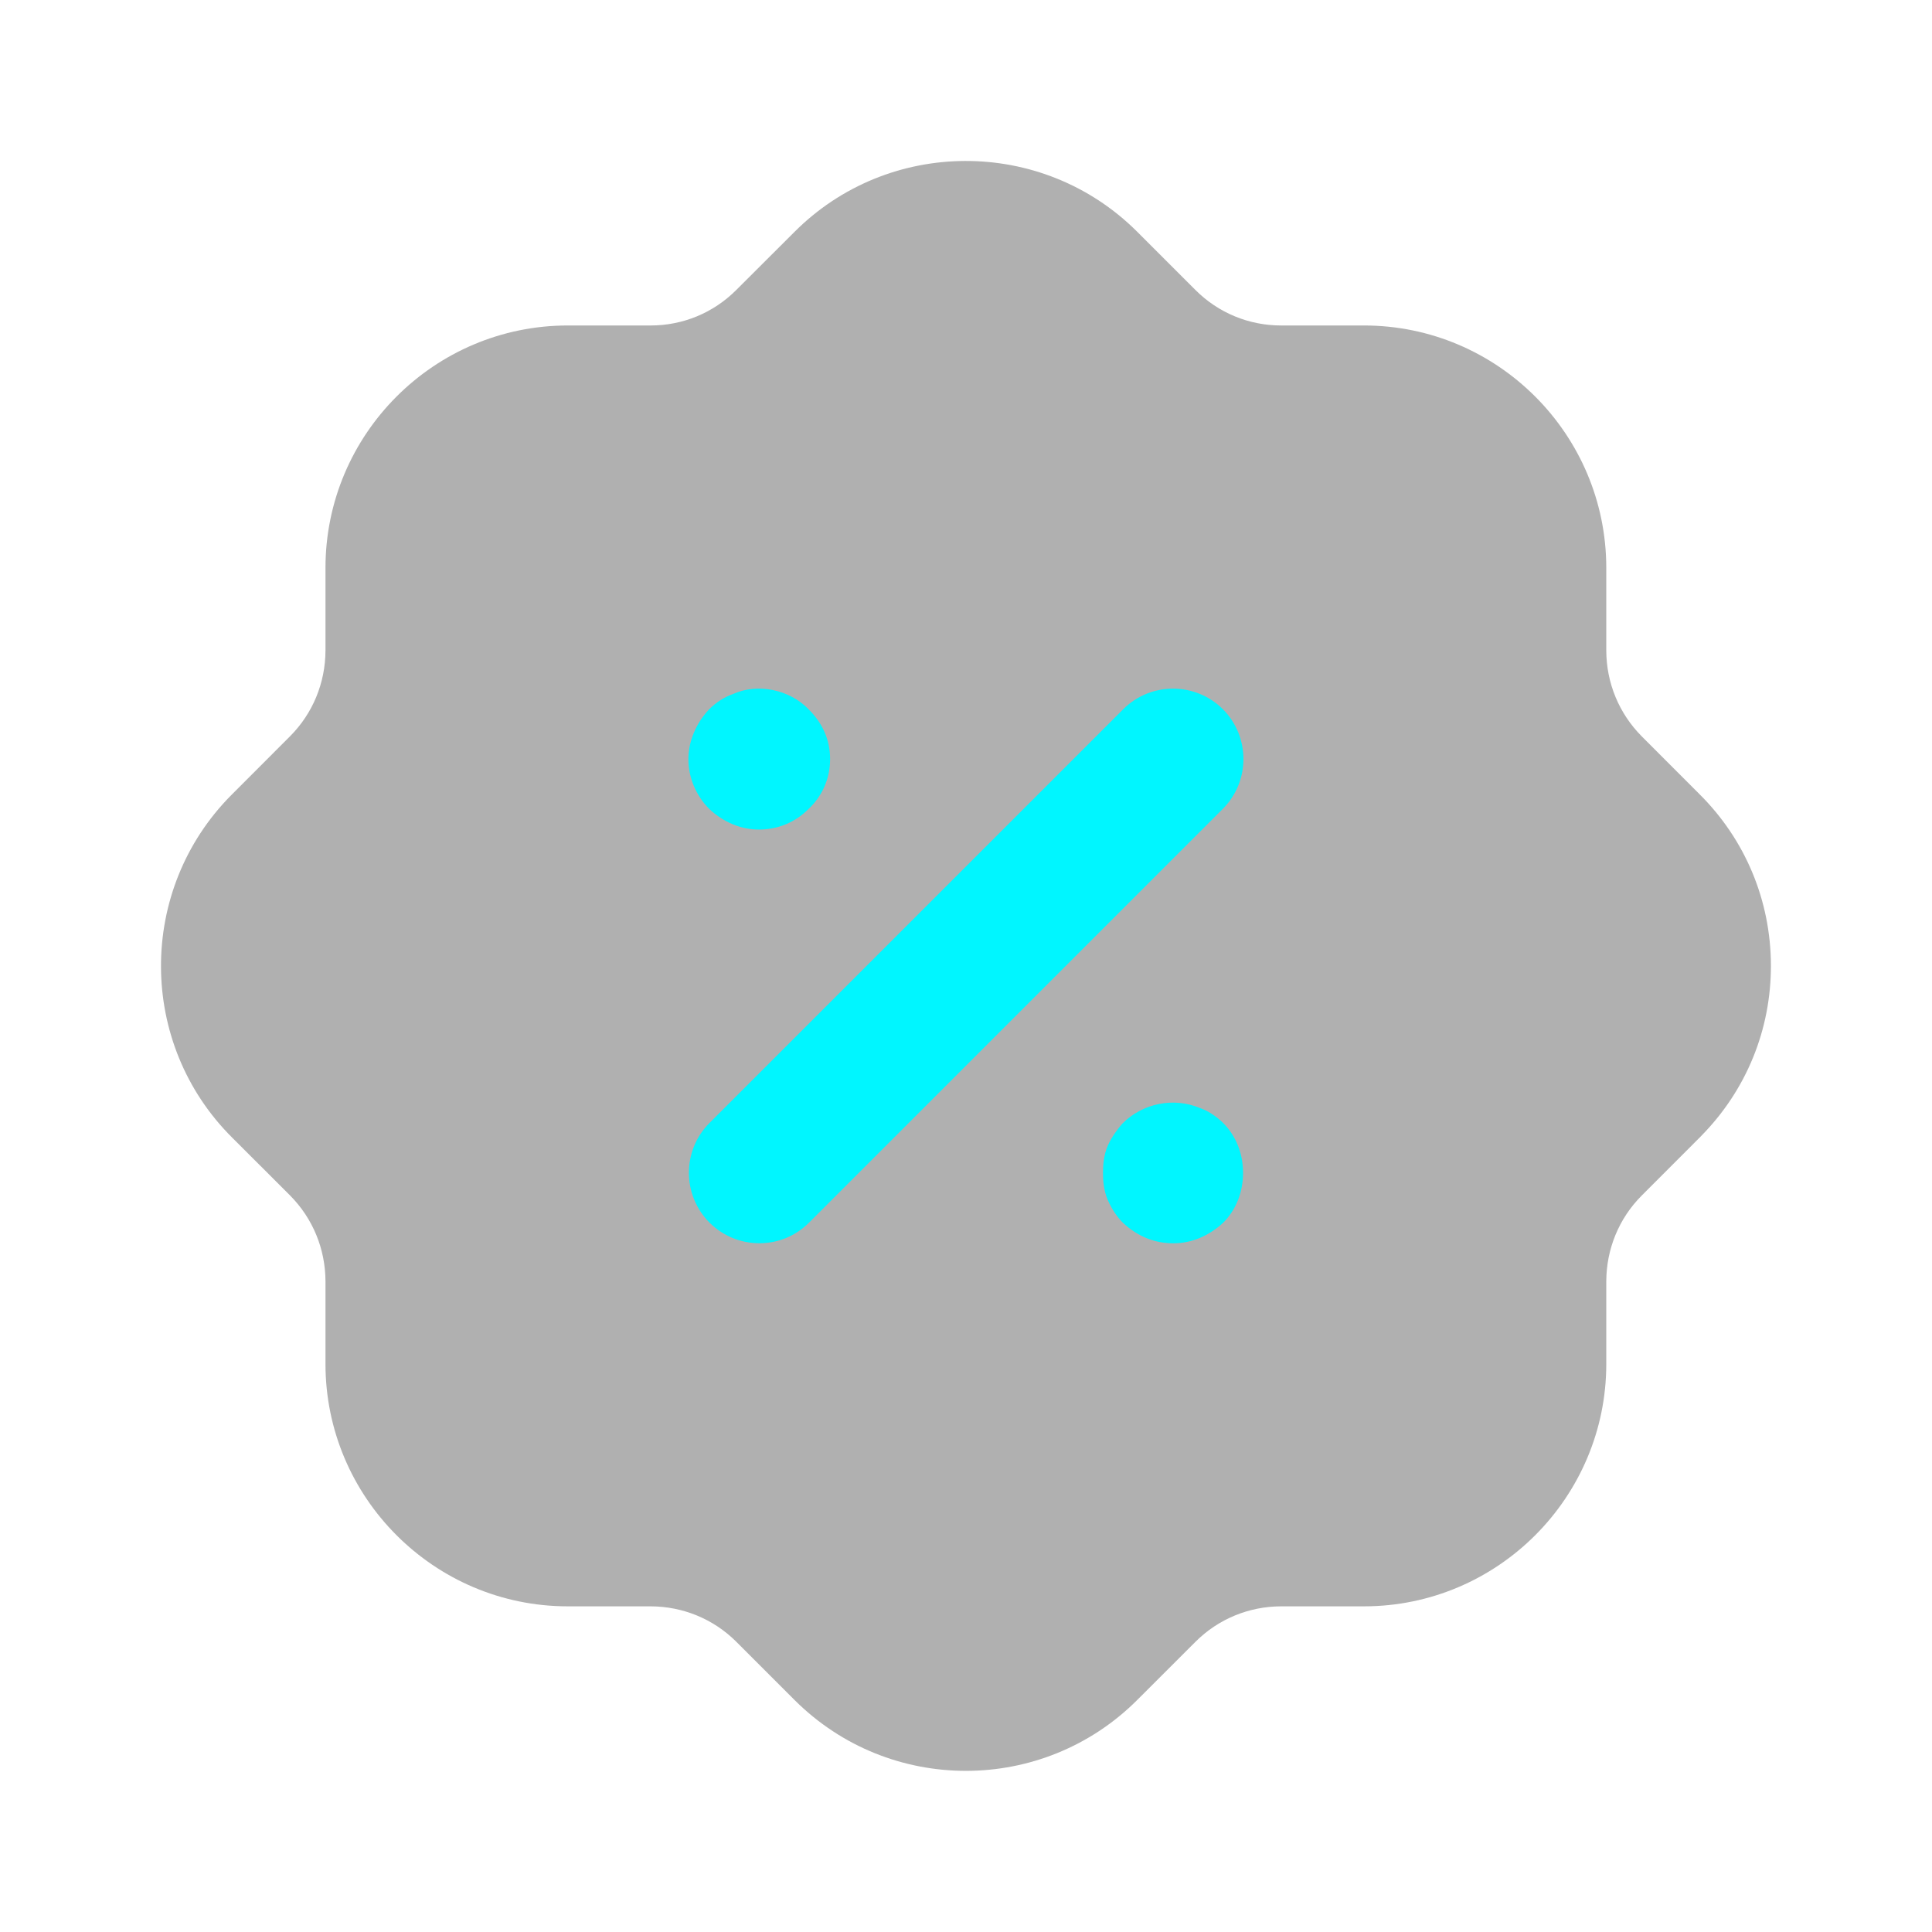
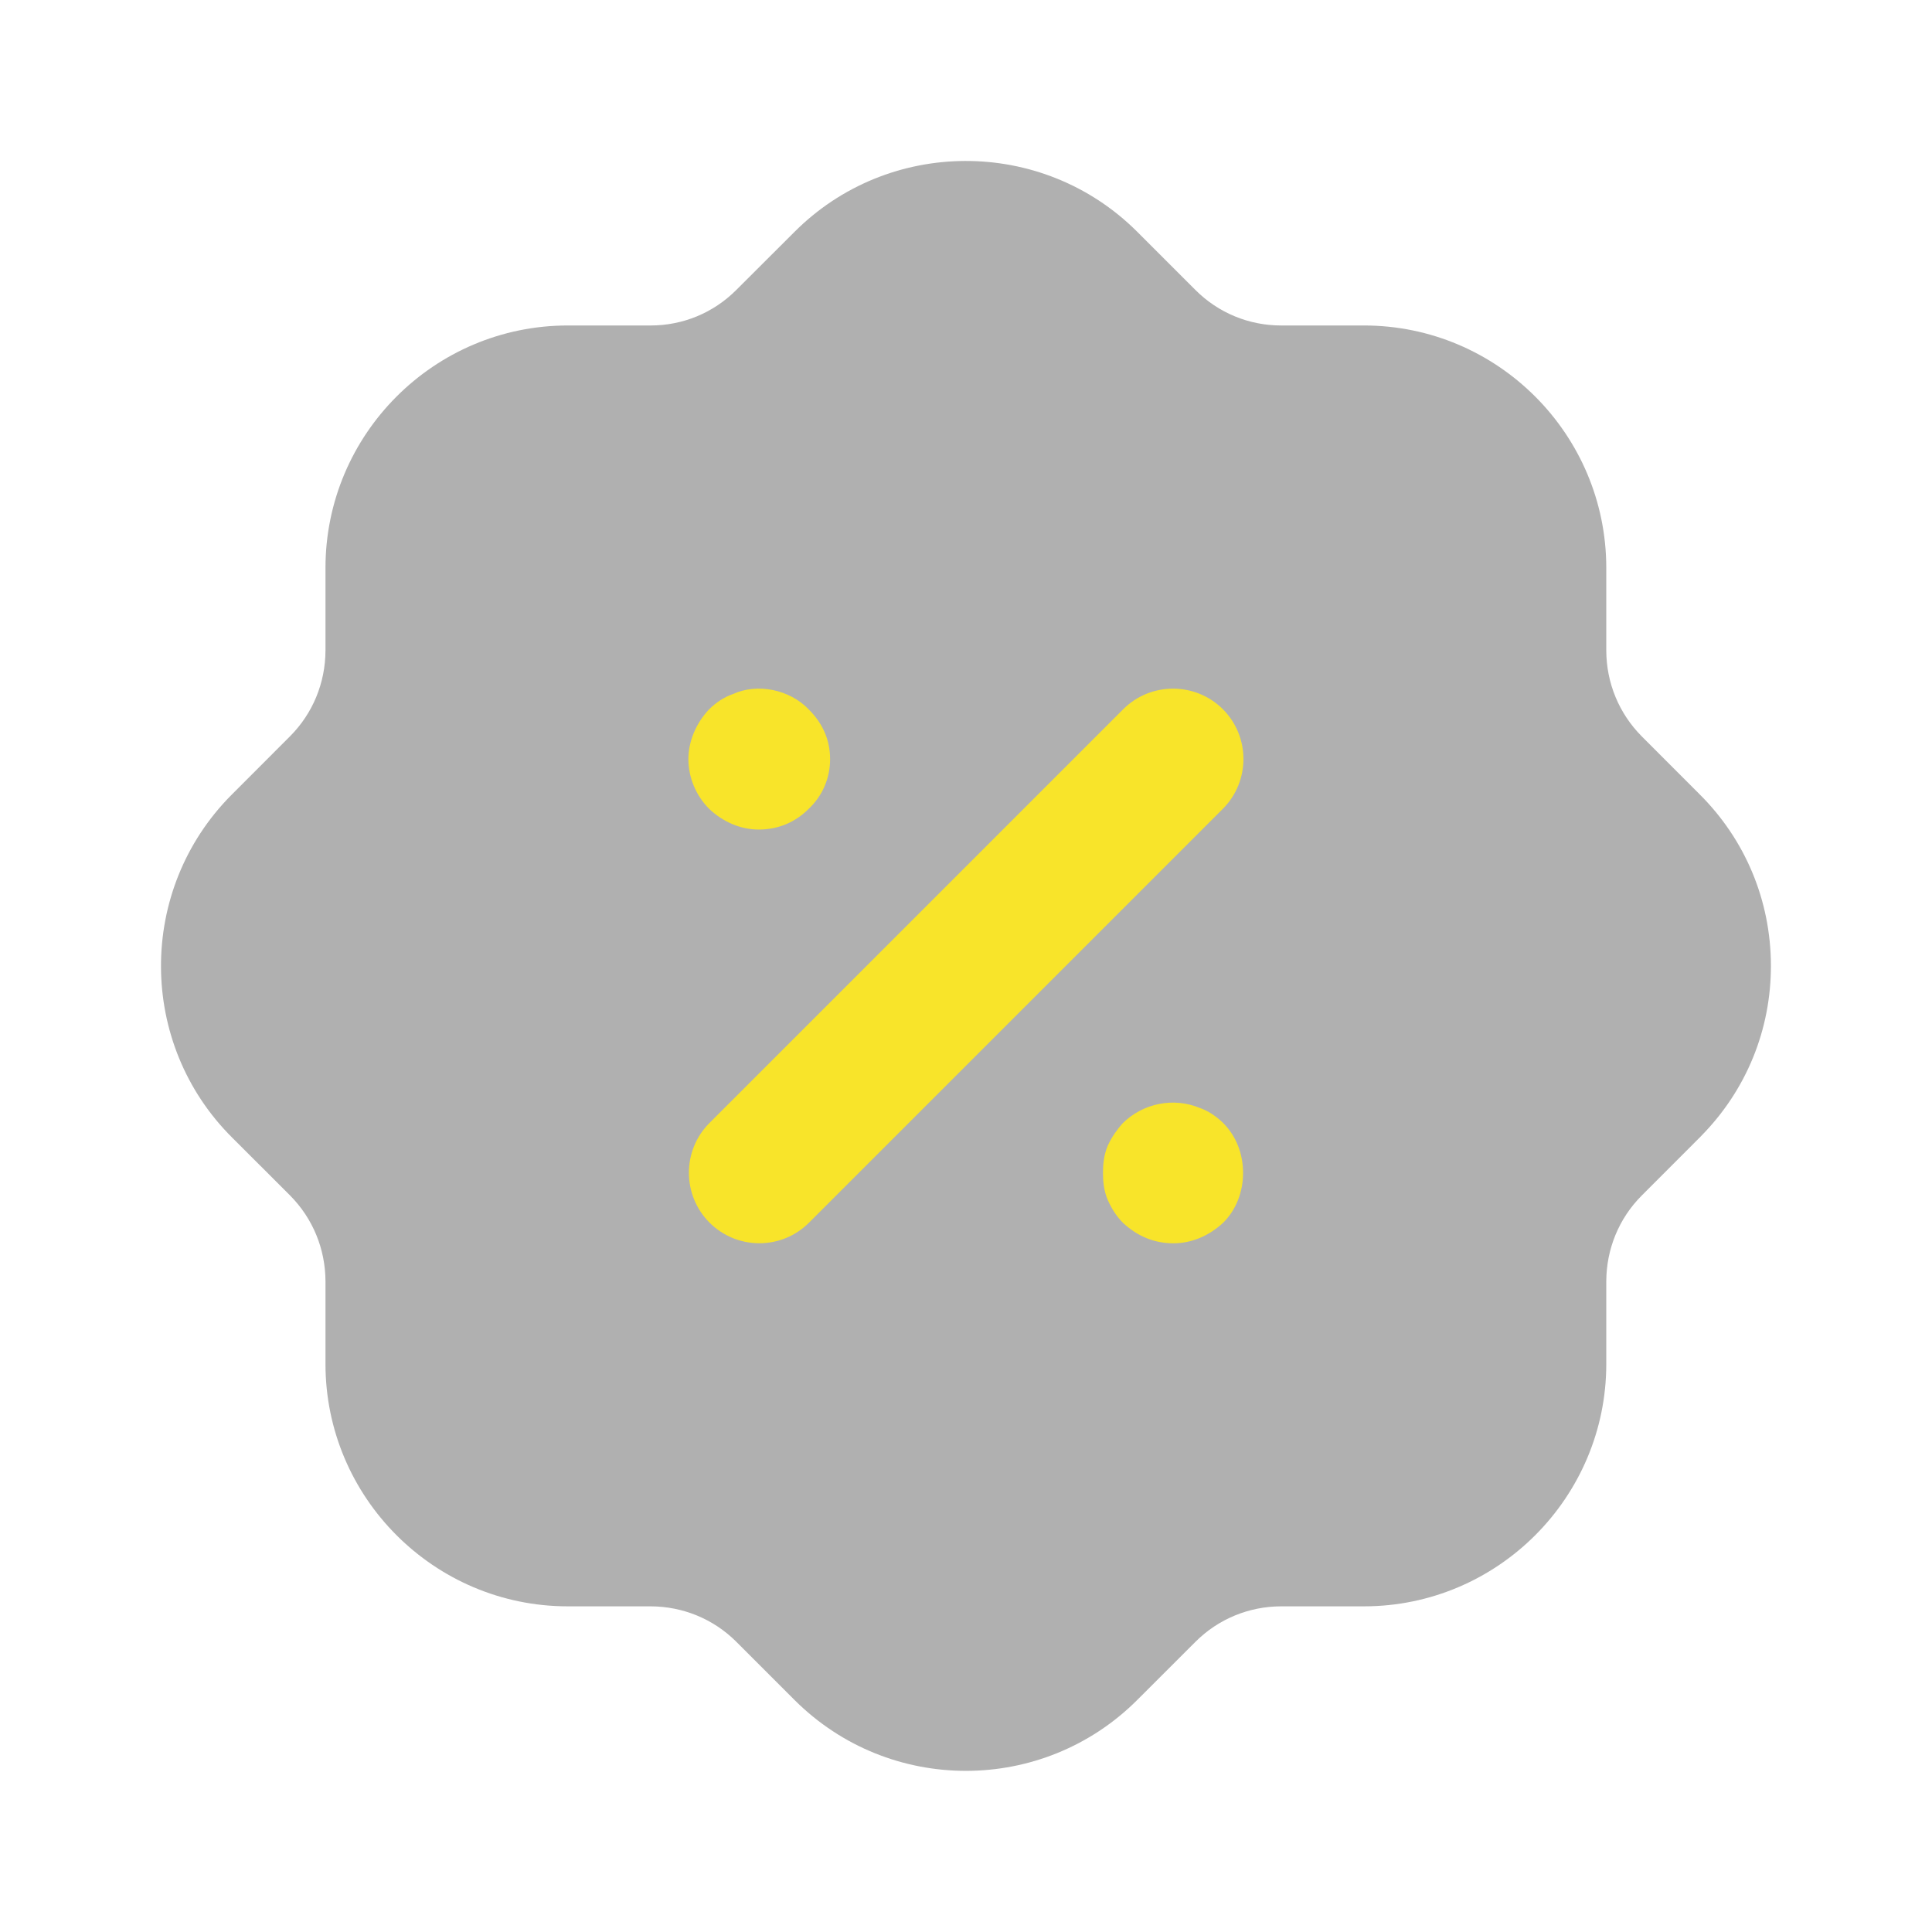
<svg xmlns="http://www.w3.org/2000/svg" width="32" height="32" viewBox="0 0 32 32" fill="none">
  <path opacity="0.4" d="M15.999 29.331C14.973 29.331 13.95 28.942 13.167 28.164L12.194 27.191C11.816 26.815 11.311 26.607 10.775 26.606H9.405C7.192 26.606 5.391 24.804 5.391 22.591V21.22C5.389 20.686 5.181 20.18 4.804 19.8L3.847 18.844C2.279 17.286 2.272 14.738 3.832 13.168L4.805 12.194C5.181 11.816 5.389 11.311 5.391 10.775V9.407C5.391 7.192 7.192 5.391 9.405 5.391H10.776C11.311 5.391 11.815 5.183 12.195 4.803L13.153 3.847C14.712 2.279 17.259 2.271 18.829 3.832L19.803 4.806C20.181 5.183 20.686 5.391 21.22 5.391H22.591C24.804 5.391 26.605 7.192 26.605 9.407V10.776C26.607 11.311 26.815 11.816 27.192 12.196L28.149 13.154C28.908 13.908 29.328 14.914 29.332 15.987C29.335 17.054 28.924 18.058 28.176 18.816C28.163 18.83 28.151 18.844 28.137 18.856L27.191 19.803C26.815 20.18 26.607 20.686 26.605 21.222V22.591C26.605 24.804 24.804 26.606 22.591 26.606H21.22C20.686 26.607 20.18 26.815 19.802 27.192L18.843 28.15C18.061 28.936 17.029 29.331 15.999 29.331" fill="#393939" />
-   <path fill-rule="evenodd" clip-rule="evenodd" d="M13.39 13.401C13.17 13.621 12.885 13.74 12.569 13.74C12.273 13.74 11.982 13.619 11.749 13.4C11.528 13.18 11.402 12.879 11.402 12.573C11.402 12.283 11.525 11.984 11.741 11.753C11.86 11.633 12.001 11.543 12.142 11.495C12.545 11.311 13.08 11.419 13.397 11.752C13.51 11.865 13.597 11.989 13.654 12.119C13.717 12.257 13.749 12.415 13.749 12.573C13.749 12.891 13.622 13.185 13.39 13.401ZM20.254 11.746C19.799 11.293 19.059 11.293 18.605 11.746L11.751 18.6C11.297 19.054 11.297 19.794 11.751 20.25C11.973 20.47 12.265 20.592 12.577 20.592C12.889 20.592 13.181 20.47 13.401 20.25L20.254 13.397C20.709 12.941 20.709 12.202 20.254 11.746ZM19.874 18.352C19.442 18.171 18.93 18.269 18.589 18.611C18.518 18.693 18.418 18.821 18.35 18.972C18.278 19.135 18.269 19.309 18.269 19.427C18.269 19.544 18.278 19.717 18.35 19.88C18.417 20.029 18.497 20.151 18.602 20.256C18.844 20.48 19.124 20.593 19.436 20.593C19.732 20.593 20.022 20.473 20.261 20.251C20.473 20.039 20.589 19.745 20.589 19.427C20.589 19.107 20.473 18.815 20.26 18.601C20.142 18.485 20.001 18.395 19.874 18.352Z" fill="#00F6FF" />
+   <path fill-rule="evenodd" clip-rule="evenodd" d="M13.39 13.401C13.17 13.621 12.885 13.74 12.569 13.74C12.273 13.74 11.982 13.619 11.749 13.4C11.528 13.18 11.402 12.879 11.402 12.573C11.402 12.283 11.525 11.984 11.741 11.753C11.86 11.633 12.001 11.543 12.142 11.495C12.545 11.311 13.08 11.419 13.397 11.752C13.51 11.865 13.597 11.989 13.654 12.119C13.717 12.257 13.749 12.415 13.749 12.573C13.749 12.891 13.622 13.185 13.39 13.401ZM20.254 11.746C19.799 11.293 19.059 11.293 18.605 11.746L11.751 18.6C11.297 19.054 11.297 19.794 11.751 20.25C11.973 20.47 12.265 20.592 12.577 20.592C12.889 20.592 13.181 20.47 13.401 20.25L20.254 13.397C20.709 12.941 20.709 12.202 20.254 11.746ZM19.874 18.352C19.442 18.171 18.93 18.269 18.589 18.611C18.518 18.693 18.418 18.821 18.35 18.972C18.278 19.135 18.269 19.309 18.269 19.427C18.269 19.544 18.278 19.717 18.35 19.88C18.417 20.029 18.497 20.151 18.602 20.256C18.844 20.48 19.124 20.593 19.436 20.593C19.732 20.593 20.022 20.473 20.261 20.251C20.473 20.039 20.589 19.745 20.589 19.427C20.589 19.107 20.473 18.815 20.26 18.601C20.142 18.485 20.001 18.395 19.874 18.352Z" fill="#F8E42A" />
</svg>
